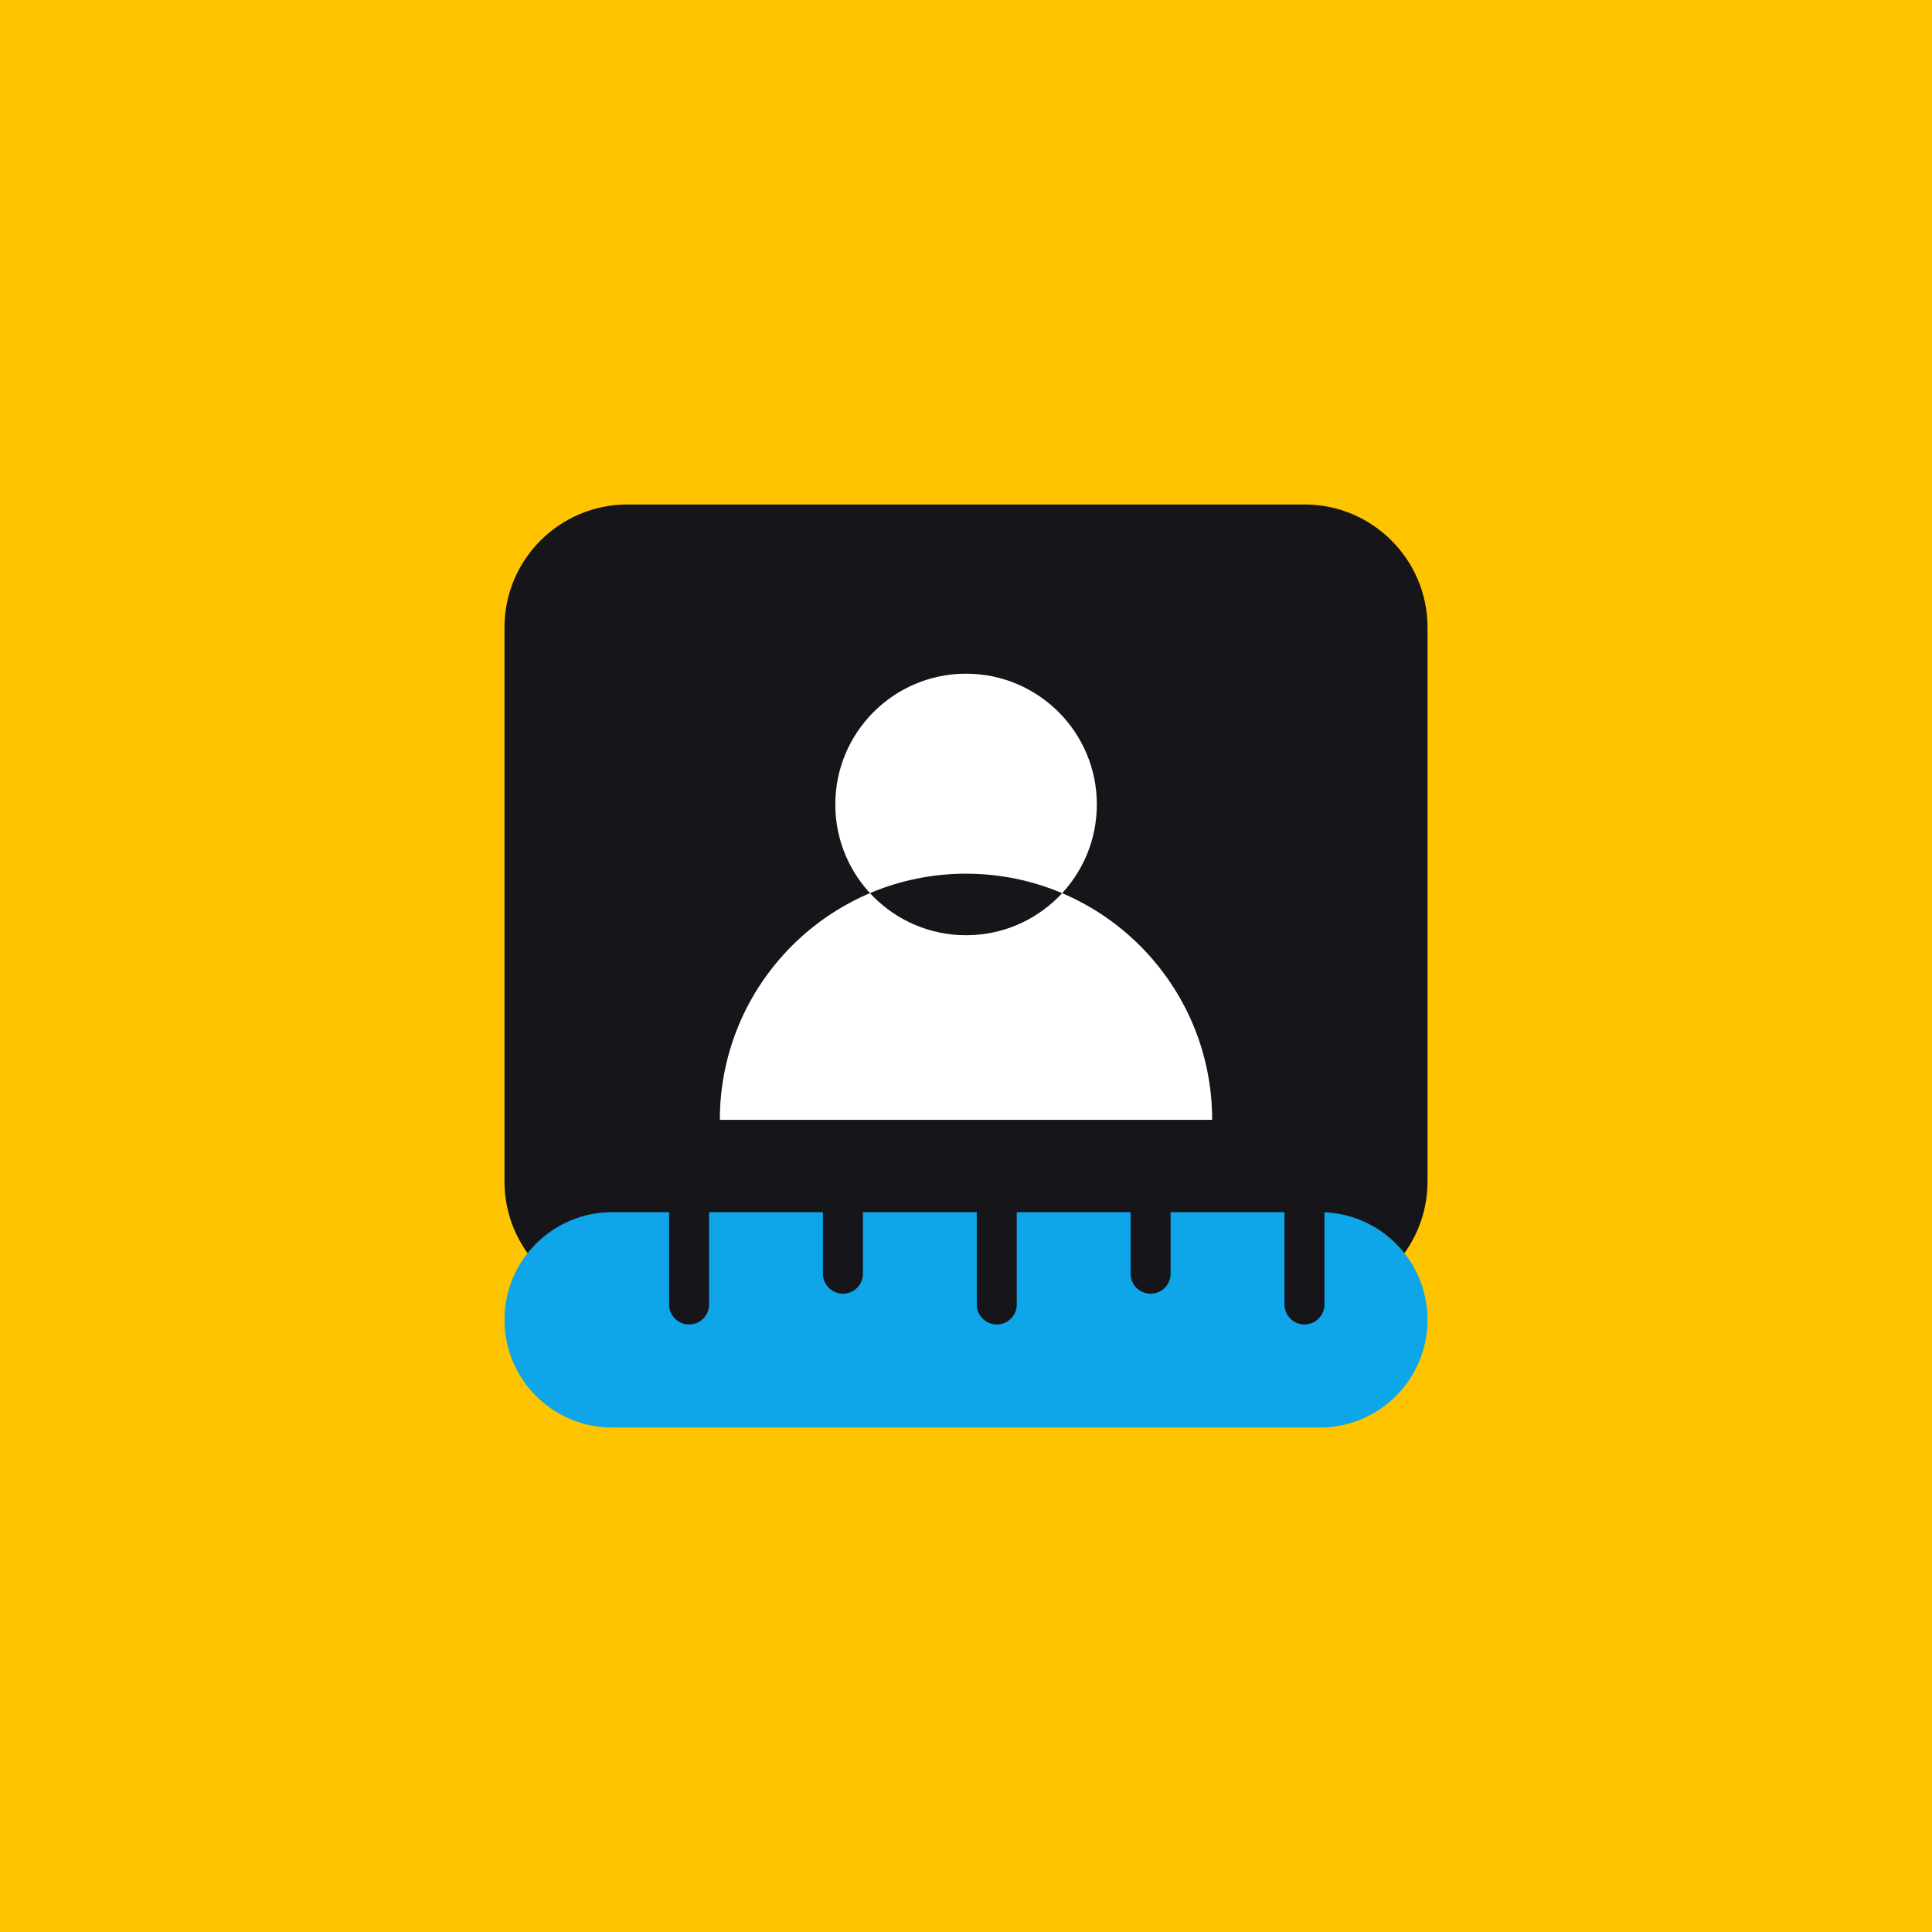
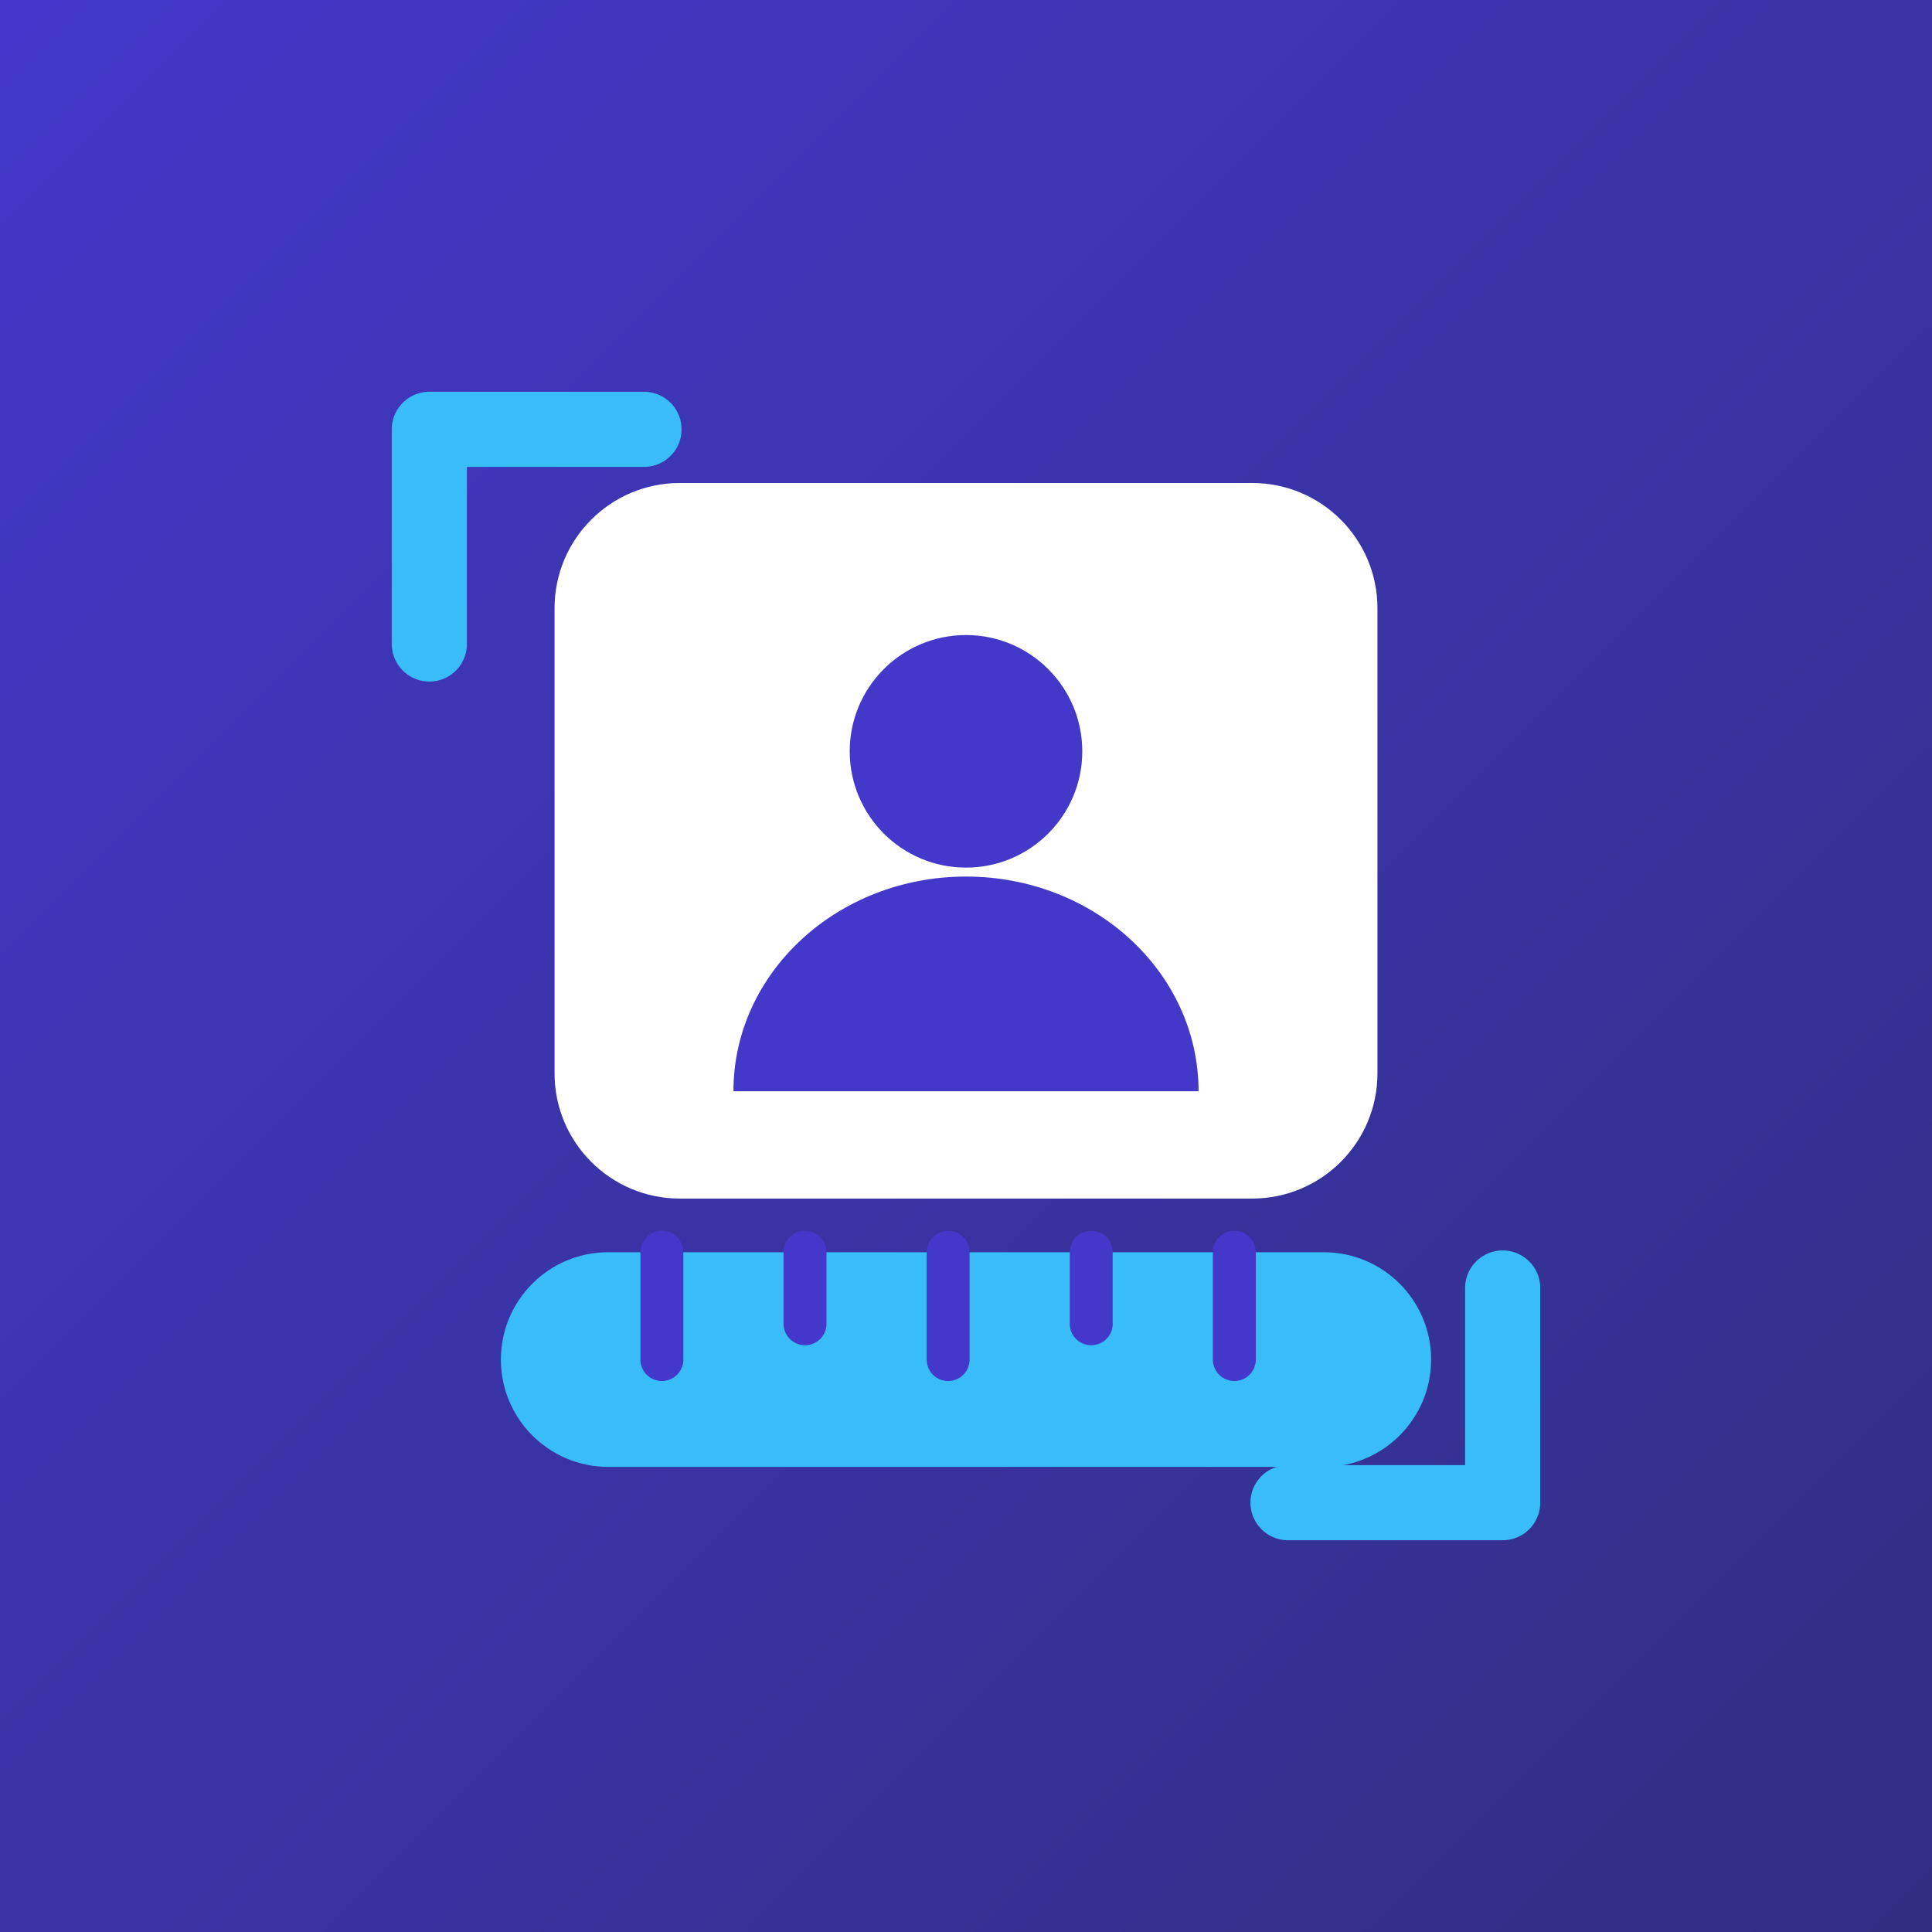
<svg xmlns="http://www.w3.org/2000/svg" viewBox="0 0 108 108" width="512" height="512">
-   <rect width="108" height="108" fill="#FFC400" />
-   <g transform="translate(54 54) scale(.86) translate(-54 -54)">
-     <path fill="#15151A" d="M32,24 H76 a8,8 0 0 1 8,8 V68 a8,8 0 0 1 -8,8 H32 a8,8 0 0 1 -8,-8 V32 a8,8 0 0 1 8,-8z" />
-     <path fill="#FFFFFF" d="M54,35 a8.5,8.5 0 1 0 0.01,0z M38,64 a16,16 0 0 1 32,0z" />
-     <rect x="24" y="70" width="60" height="14" rx="7" fill="#0EA5E9" />
-     <path stroke="#15151A" stroke-width="2.6" stroke-linecap="round" d="M36,70v6M46,70v4M56,70v6M66,70v4M76,70v6" />
+   <defs>
+     <linearGradient id="g" x1="0" y1="0" x2="1" y2="1">
+       <stop offset="0" stop-color="#4338CA" />
+       <stop offset="1" stop-color="#312E81" />
+     </linearGradient>
+   </defs>
+   <rect width="108" height="108" fill="url(#g)" />
+   <g stroke="#38BDF8" stroke-width="4.2" stroke-linecap="round" stroke-linejoin="round" fill="none">
+     <path d="M24,36 V24 H36" />
+     <path d="M84,72 V84 H72" />
+   </g>
+   <rect x="31" y="27" width="46" height="40" rx="7" fill="#FFFFFF" />
+   <circle cx="54" cy="42" r="6.5" fill="#4338CA" />
+   <path d="M41,61 a13,12 0 0 1 26,0z" fill="#4338CA" />
+   <rect x="28" y="70" width="52" height="12" rx="6" fill="#38BDF8" />
+   <g stroke="#4338CA" stroke-width="2.4" stroke-linecap="round">
+     <path d="M37,70 v6 M45,70 v4 M53,70 v6 M61,70 v4 M69,70 v6" />
  </g>
</svg>
